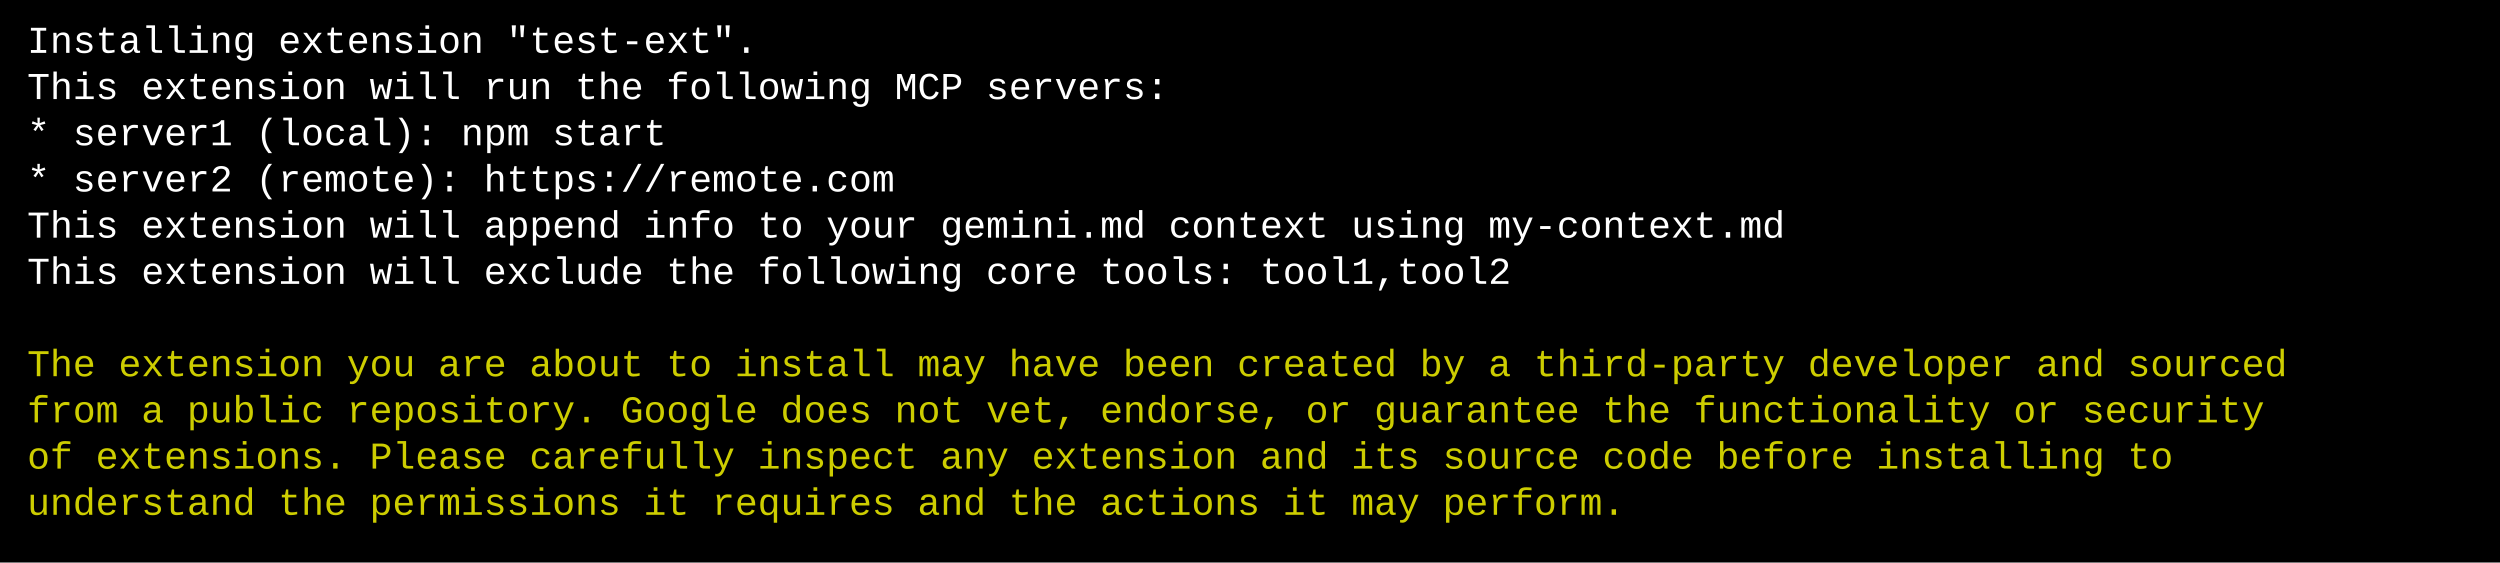
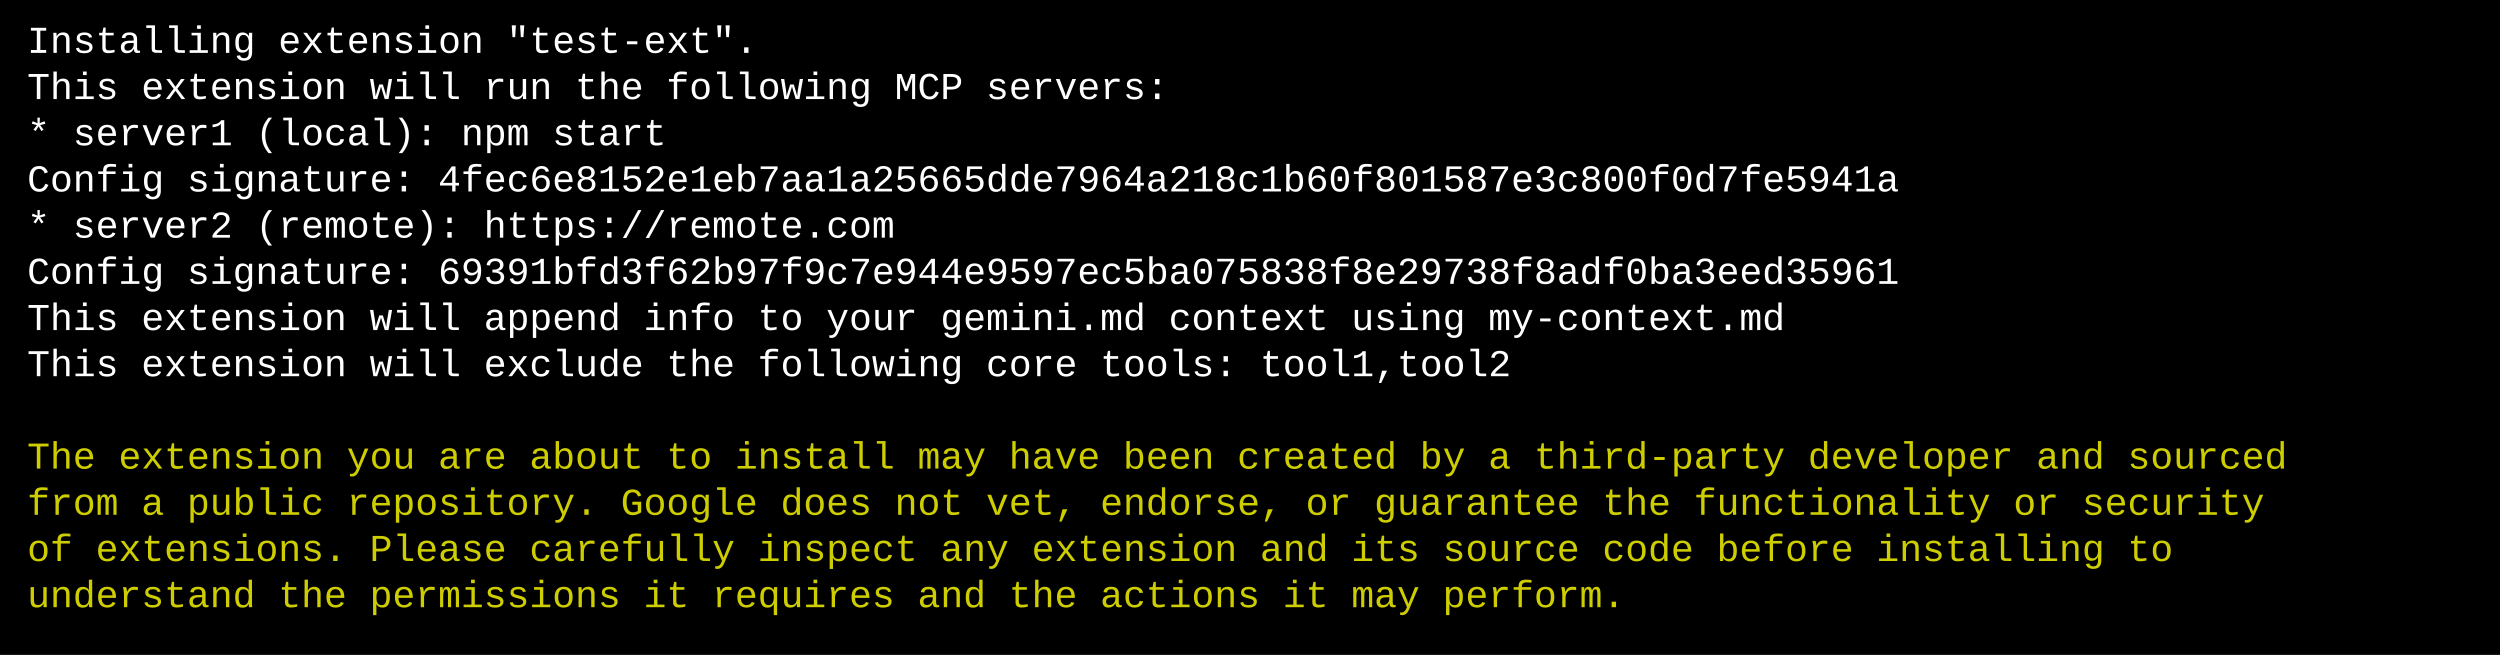
- <svg xmlns="http://www.w3.org/2000/svg" width="920" height="207" viewBox="0 0 920 207">
+ <svg xmlns="http://www.w3.org/2000/svg" width="920" height="241" viewBox="0 0 920 241">
  <style>
    text { font-family: Consolas, "Courier New", monospace; font-size: 14px; dominant-baseline: text-before-edge; white-space: pre; }
  </style>
-   <rect width="920" height="207" fill="#000000" />
+   <rect width="920" height="241" fill="#000000" />
  <g transform="translate(10, 10)">
    <text x="0" y="2" fill="#ffffff" textLength="900" lengthAdjust="spacingAndGlyphs">Installing extension "test-ext".                                                                    </text>
    <text x="0" y="19" fill="#ffffff" textLength="900" lengthAdjust="spacingAndGlyphs">This extension will run the following MCP servers:                                                  </text>
    <text x="0" y="36" fill="#ffffff" textLength="900" lengthAdjust="spacingAndGlyphs">  * server1 (local): npm start                                                                      </text>
-     <text x="0" y="53" fill="#ffffff" textLength="900" lengthAdjust="spacingAndGlyphs">  * server2 (remote): https://remote.com                                                            </text>
-     <text x="0" y="70" fill="#ffffff" textLength="900" lengthAdjust="spacingAndGlyphs">This extension will append info to your gemini.md context using my-context.md                       </text>
-     <text x="0" y="87" fill="#ffffff" textLength="900" lengthAdjust="spacingAndGlyphs">This extension will exclude the following core tools: tool1,tool2                                   </text>
-     <text x="0" y="121" fill="#cdcd00" textLength="891" lengthAdjust="spacingAndGlyphs">The extension you are about to install may have been created by a third-party developer and sourced</text>
-     <text x="0" y="138" fill="#cdcd00" textLength="882" lengthAdjust="spacingAndGlyphs">from a public repository. Google does not vet, endorse, or guarantee the functionality or security</text>
-     <text x="0" y="155" fill="#cdcd00" textLength="846" lengthAdjust="spacingAndGlyphs">of extensions. Please carefully inspect any extension and its source code before installing to</text>
-     <text x="0" y="172" fill="#cdcd00" textLength="630" lengthAdjust="spacingAndGlyphs">understand the permissions it requires and the actions it may perform.</text>
+     <text x="0" y="53" fill="#ffffff" textLength="900" lengthAdjust="spacingAndGlyphs">    Config signature: 4fec6e8152e1eb7aa1a25665dde7964a218c1b60f801587e3c800f0d7fe5941a              </text>
+     <text x="0" y="70" fill="#ffffff" textLength="900" lengthAdjust="spacingAndGlyphs">  * server2 (remote): https://remote.com                                                            </text>
+     <text x="0" y="87" fill="#ffffff" textLength="900" lengthAdjust="spacingAndGlyphs">    Config signature: 69391bfd3f62b97f9c7e944e9597ec5ba075838f8e29738f8adf0ba3eed35961              </text>
+     <text x="0" y="104" fill="#ffffff" textLength="900" lengthAdjust="spacingAndGlyphs">This extension will append info to your gemini.md context using my-context.md                       </text>
+     <text x="0" y="121" fill="#ffffff" textLength="900" lengthAdjust="spacingAndGlyphs">This extension will exclude the following core tools: tool1,tool2                                   </text>
+     <text x="0" y="155" fill="#cdcd00" textLength="891" lengthAdjust="spacingAndGlyphs">The extension you are about to install may have been created by a third-party developer and sourced</text>
+     <text x="0" y="172" fill="#cdcd00" textLength="882" lengthAdjust="spacingAndGlyphs">from a public repository. Google does not vet, endorse, or guarantee the functionality or security</text>
+     <text x="0" y="189" fill="#cdcd00" textLength="846" lengthAdjust="spacingAndGlyphs">of extensions. Please carefully inspect any extension and its source code before installing to</text>
+     <text x="0" y="206" fill="#cdcd00" textLength="630" lengthAdjust="spacingAndGlyphs">understand the permissions it requires and the actions it may perform.</text>
  </g>
</svg>
